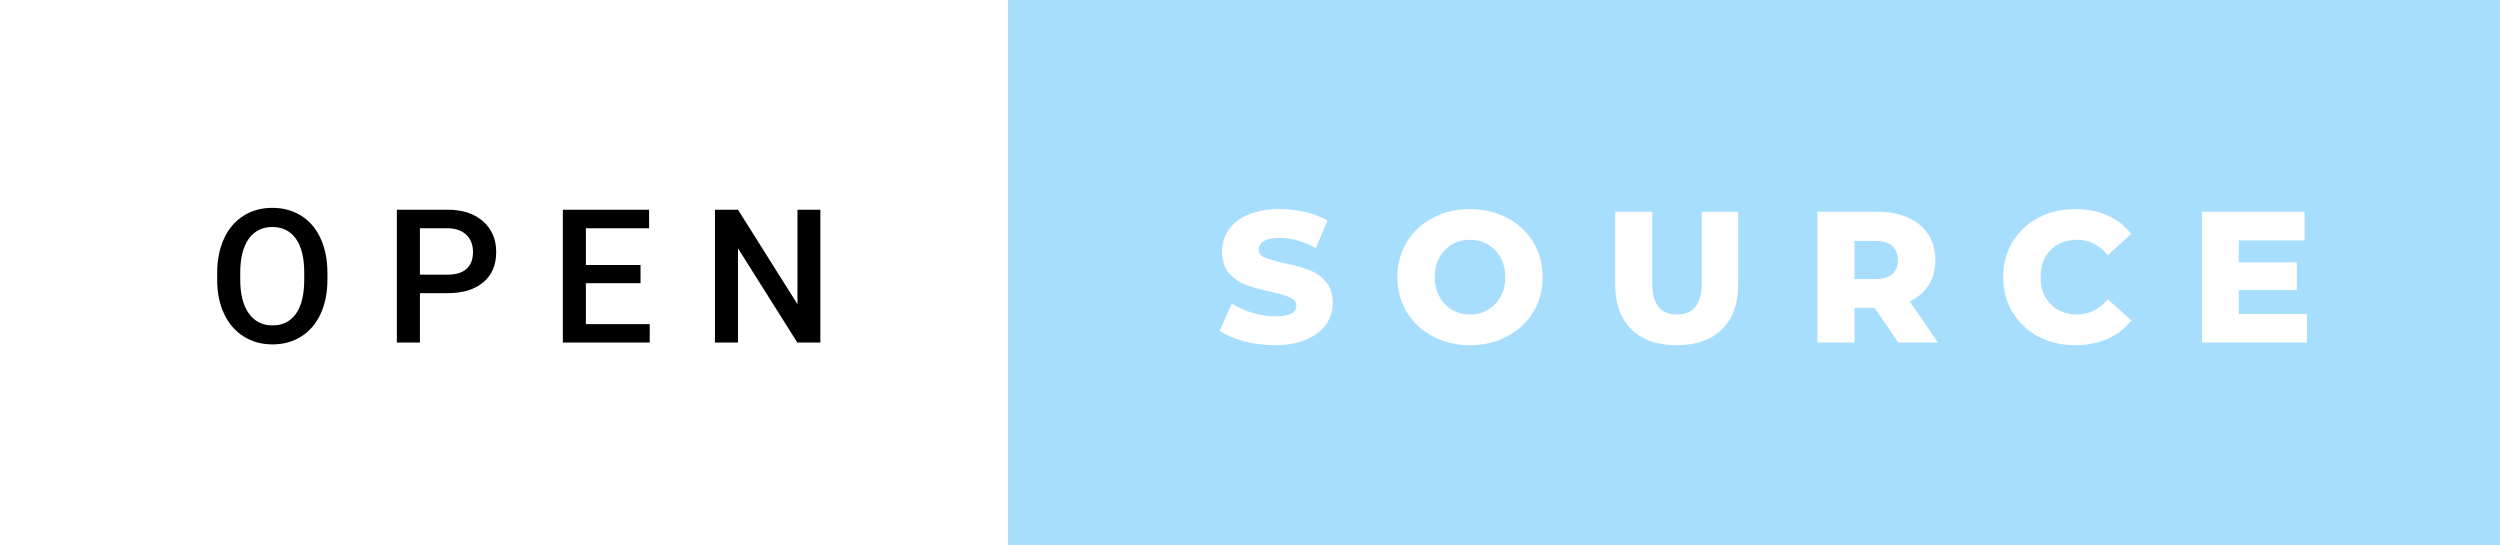
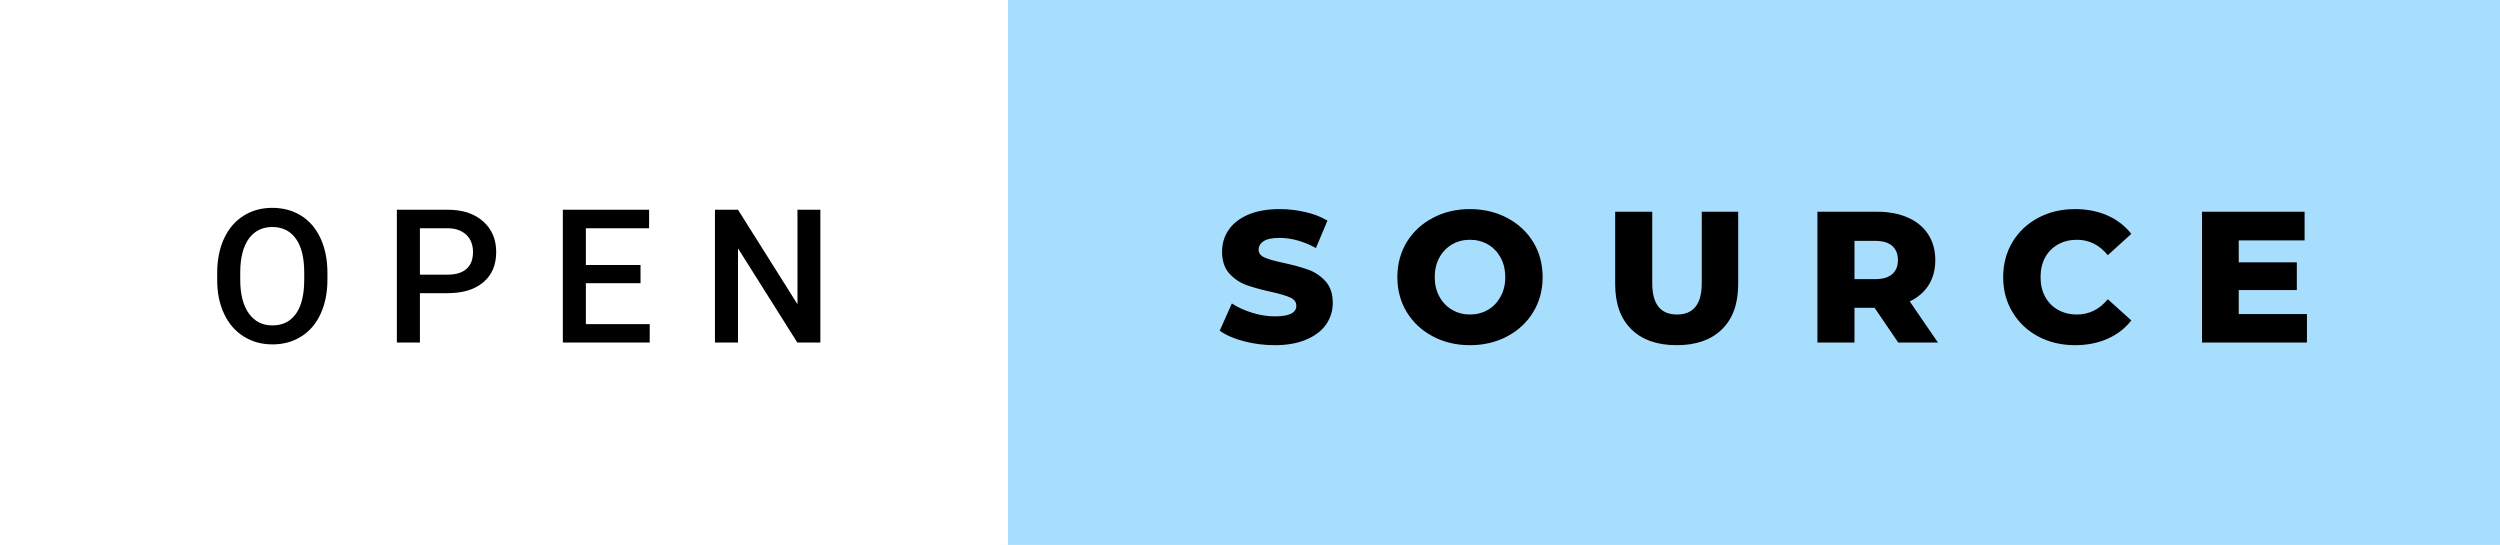
<svg xmlns="http://www.w3.org/2000/svg" width="160.57" height="35" viewBox="0 0 160.57 35">
  <rect class="svg__rect" x="0" y="0" width="66.74" height="35" fill="#FFFFFF" data-darkreader-inline-fill="" style="--darkreader-inline-fill:#181a1b;" />
  <rect class="svg__rect" x="64.74" y="0" width="95.83" height="35" fill="#A8DEFD" data-darkreader-inline-fill="" style="--darkreader-inline-fill:#313537;" />
  <path class="svg__text" d="M13.95 18.00L13.95 18.00L13.95 17.52Q13.95 16.28 14.39 15.32Q14.83 14.37 15.64 13.86Q16.44 13.35 17.49 13.35Q18.53 13.35 19.34 13.85Q20.14 14.35 20.58 15.29Q21.02 16.23 21.03 17.48L21.03 17.48L21.03 17.96Q21.03 19.21 20.59 20.16Q20.16 21.10 19.35 21.61Q18.55 22.12 17.50 22.12L17.50 22.12Q16.46 22.12 15.65 21.61Q14.84 21.10 14.40 20.17Q13.95 19.23 13.95 18.00ZM15.43 17.46L15.43 17.96Q15.43 19.36 15.98 20.13Q16.53 20.90 17.50 20.90L17.50 20.90Q18.48 20.90 19.01 20.15Q19.54 19.40 19.54 17.96L19.54 17.96L19.54 17.51Q19.54 16.09 19.01 15.34Q18.47 14.58 17.49 14.58L17.49 14.58Q16.53 14.58 15.98 15.33Q15.44 16.09 15.43 17.46L15.43 17.46ZM26.97 22L25.49 22L25.49 13.47L28.75 13.47Q30.18 13.47 31.02 14.21Q31.87 14.96 31.87 16.18L31.87 16.18Q31.87 17.44 31.04 18.13Q30.22 18.83 28.74 18.83L28.74 18.83L26.97 18.83L26.97 22ZM26.97 14.66L26.97 17.64L28.75 17.64Q29.55 17.64 29.96 17.27Q30.38 16.90 30.38 16.19L30.38 16.19Q30.38 15.50 29.96 15.09Q29.53 14.68 28.80 14.66L28.80 14.66L26.97 14.66ZM41.73 22L36.15 22L36.15 13.47L41.69 13.47L41.69 14.66L37.63 14.66L37.63 17.02L41.14 17.02L41.14 18.19L37.63 18.19L37.63 20.82L41.73 20.82L41.73 22ZM47.40 22L45.92 22L45.92 13.47L47.40 13.47L51.22 19.54L51.22 13.47L52.69 13.47L52.69 22L51.21 22L47.40 15.95L47.40 22Z" fill="#000000" data-darkreader-inline-fill="" style="--darkreader-inline-fill:#000000;" />
-   <path class="svg__text" d="M78.34 21.24L78.34 21.24L79.12 19.49Q79.68 19.86 80.43 20.09Q81.17 20.32 81.89 20.32L81.89 20.32Q83.26 20.32 83.26 19.64L83.26 19.64Q83.26 19.28 82.87 19.11Q82.48 18.93 81.62 18.74L81.62 18.74Q80.67 18.53 80.03 18.30Q79.40 18.06 78.94 17.55Q78.49 17.03 78.49 16.16L78.49 16.16Q78.49 15.39 78.91 14.77Q79.33 14.15 80.16 13.79Q81.00 13.43 82.20 13.43L82.20 13.43Q83.03 13.43 83.84 13.62Q84.64 13.80 85.26 14.17L85.26 14.17L84.52 15.93Q83.32 15.28 82.19 15.28L82.19 15.28Q81.48 15.28 81.16 15.49Q80.84 15.70 80.84 16.04L80.84 16.04Q80.84 16.37 81.22 16.54Q81.61 16.71 82.46 16.89L82.46 16.89Q83.42 17.10 84.05 17.33Q84.68 17.56 85.14 18.07Q85.60 18.58 85.60 19.46L85.60 19.46Q85.60 20.21 85.18 20.83Q84.76 21.44 83.92 21.80Q83.08 22.17 81.88 22.17L81.88 22.17Q80.86 22.17 79.90 21.92Q78.94 21.67 78.34 21.24ZM89.75 17.80L89.75 17.80Q89.75 16.55 90.35 15.55Q90.96 14.56 92.02 14.00Q93.08 13.43 94.41 13.43L94.41 13.43Q95.74 13.43 96.81 14.00Q97.87 14.56 98.48 15.55Q99.08 16.55 99.08 17.80L99.08 17.80Q99.08 19.05 98.48 20.04Q97.87 21.04 96.81 21.60Q95.75 22.17 94.41 22.17L94.41 22.17Q93.08 22.17 92.02 21.60Q90.96 21.04 90.35 20.04Q89.75 19.05 89.75 17.80ZM92.15 17.80L92.15 17.80Q92.15 18.51 92.45 19.05Q92.75 19.60 93.27 19.90Q93.78 20.20 94.41 20.20L94.41 20.20Q95.05 20.20 95.57 19.90Q96.08 19.60 96.38 19.05Q96.68 18.51 96.68 17.80L96.68 17.80Q96.68 17.09 96.38 16.54Q96.08 16 95.57 15.70Q95.05 15.40 94.41 15.40L94.41 15.40Q93.78 15.40 93.26 15.70Q92.75 16 92.45 16.54Q92.15 17.09 92.15 17.80ZM103.74 18.26L103.74 18.26L103.74 13.60L106.12 13.60L106.12 18.19Q106.12 20.20 107.71 20.20L107.71 20.20Q109.30 20.20 109.30 18.19L109.30 18.19L109.30 13.60L111.64 13.60L111.64 18.26Q111.64 20.13 110.60 21.15Q109.56 22.17 107.69 22.17L107.69 22.17Q105.82 22.17 104.78 21.15Q103.74 20.13 103.74 18.26ZM119.11 22L116.73 22L116.73 13.60L120.57 13.60Q121.71 13.60 122.55 13.98Q123.39 14.35 123.85 15.06Q124.30 15.76 124.30 16.71L124.30 16.71Q124.30 17.62 123.88 18.30Q123.45 18.98 122.66 19.36L122.66 19.36L124.47 22L121.92 22L120.40 19.77L119.11 19.77L119.11 22ZM119.11 15.47L119.11 17.93L120.42 17.93Q121.16 17.93 121.53 17.61Q121.90 17.29 121.90 16.71L121.90 16.71Q121.90 16.12 121.53 15.79Q121.16 15.47 120.42 15.47L120.42 15.47L119.11 15.47ZM128.66 17.80L128.66 17.80Q128.66 16.54 129.26 15.54Q129.86 14.55 130.91 13.99Q131.96 13.43 133.28 13.43L133.28 13.43Q134.43 13.43 135.36 13.84Q136.28 14.25 136.89 15.02L136.89 15.02L135.38 16.39Q134.57 15.40 133.40 15.40L133.40 15.40Q132.72 15.40 132.18 15.70Q131.65 16 131.35 16.54Q131.06 17.09 131.06 17.80L131.06 17.80Q131.06 18.51 131.35 19.05Q131.65 19.60 132.18 19.90Q132.72 20.20 133.40 20.20L133.40 20.20Q134.57 20.20 135.38 19.22L135.38 19.22L136.89 20.58Q136.29 21.35 135.36 21.76Q134.43 22.17 133.28 22.17L133.28 22.17Q131.96 22.17 130.91 21.61Q129.86 21.05 129.26 20.05Q128.66 19.06 128.66 17.80ZM148.17 22L141.43 22L141.43 13.60L148.02 13.60L148.02 15.44L143.79 15.44L143.79 16.85L147.52 16.85L147.52 18.63L143.79 18.63L143.79 20.17L148.17 20.17L148.17 22Z" fill="#FFFFFF" x="77.74" data-darkreader-inline-fill="" style="--darkreader-inline-fill:#181a1b;" />
+   <path class="svg__text" d="M78.34 21.24L78.34 21.24L79.12 19.49Q79.68 19.86 80.43 20.09Q81.17 20.32 81.89 20.32L81.89 20.32Q83.26 20.32 83.26 19.64L83.26 19.64Q83.26 19.28 82.87 19.11Q82.48 18.93 81.62 18.74L81.62 18.74Q80.67 18.53 80.03 18.30Q79.40 18.06 78.94 17.55Q78.49 17.03 78.49 16.16L78.49 16.16Q78.49 15.39 78.91 14.77Q79.33 14.15 80.16 13.79Q81.00 13.43 82.20 13.43L82.20 13.43Q83.03 13.43 83.84 13.62Q84.64 13.80 85.26 14.17L85.26 14.17L84.52 15.93Q83.32 15.28 82.19 15.28L82.19 15.28Q81.48 15.28 81.16 15.49Q80.84 15.70 80.84 16.04L80.84 16.04Q80.84 16.37 81.22 16.54Q81.61 16.71 82.46 16.89L82.46 16.89Q83.42 17.10 84.05 17.33Q84.68 17.56 85.14 18.07Q85.60 18.58 85.60 19.46L85.60 19.46Q85.60 20.21 85.18 20.83Q84.76 21.44 83.92 21.80Q83.08 22.17 81.88 22.17L81.88 22.17Q80.86 22.17 79.90 21.92Q78.94 21.67 78.34 21.24ZM89.75 17.80L89.75 17.80Q89.75 16.55 90.35 15.55Q90.96 14.56 92.02 14.00Q93.08 13.43 94.41 13.43L94.41 13.43Q95.74 13.43 96.81 14.00Q97.87 14.56 98.48 15.55Q99.08 16.55 99.08 17.80L99.08 17.80Q99.08 19.05 98.48 20.04Q97.87 21.04 96.81 21.60Q95.75 22.17 94.41 22.17L94.41 22.17Q93.08 22.17 92.02 21.60Q90.96 21.04 90.35 20.04Q89.75 19.05 89.75 17.80ZM92.15 17.80L92.15 17.80Q92.15 18.51 92.45 19.05Q92.75 19.60 93.27 19.90Q93.78 20.20 94.41 20.20L94.41 20.20Q95.05 20.20 95.57 19.90Q96.08 19.60 96.38 19.05Q96.68 18.51 96.68 17.80L96.68 17.80Q96.68 17.09 96.38 16.54Q96.08 16 95.57 15.70Q95.05 15.40 94.41 15.40L94.41 15.40Q93.78 15.40 93.26 15.70Q92.75 16 92.45 16.54Q92.15 17.09 92.15 17.80ZM103.74 18.26L103.74 18.26L103.74 13.60L106.12 13.60L106.12 18.19Q106.12 20.20 107.71 20.20L107.71 20.20Q109.30 20.20 109.30 18.19L109.30 18.19L109.30 13.60L111.64 13.60L111.64 18.26Q111.64 20.13 110.60 21.15Q109.56 22.17 107.69 22.17L107.69 22.17Q105.82 22.17 104.78 21.15Q103.74 20.13 103.74 18.26ZM119.11 22L116.73 22L116.73 13.60L120.57 13.60Q121.71 13.60 122.55 13.98Q123.39 14.35 123.85 15.06Q124.30 15.76 124.30 16.71L124.30 16.71Q124.30 17.62 123.88 18.30Q123.45 18.98 122.66 19.36L122.66 19.36L124.47 22L121.92 22L120.40 19.77L119.11 19.77L119.11 22ZM119.11 15.47L119.11 17.93L120.42 17.93Q121.16 17.93 121.53 17.61Q121.90 17.29 121.90 16.71L121.90 16.71Q121.90 16.12 121.53 15.79Q121.16 15.47 120.42 15.47L120.42 15.47L119.11 15.47ZM128.66 17.80L128.66 17.80Q128.66 16.54 129.26 15.54Q129.86 14.55 130.91 13.99Q131.96 13.43 133.28 13.43L133.28 13.43Q134.43 13.43 135.36 13.84Q136.28 14.25 136.89 15.02L136.89 15.02L135.38 16.39Q134.57 15.40 133.40 15.40L133.40 15.40Q132.72 15.40 132.18 15.70Q131.65 16 131.35 16.54Q131.06 17.09 131.06 17.80L131.06 17.80Q131.06 18.51 131.35 19.05Q131.65 19.60 132.18 19.90Q132.72 20.20 133.40 20.20L133.40 20.20Q134.57 20.20 135.38 19.22L135.38 19.22L136.89 20.58Q136.29 21.35 135.36 21.76Q134.43 22.17 133.28 22.17L133.28 22.17Q131.96 22.17 130.91 21.61Q129.86 21.05 129.26 20.05Q128.66 19.06 128.66 17.80ZM148.17 22L141.43 22L141.43 13.60L148.02 13.60L148.02 15.44L143.79 15.44L143.79 16.85L147.52 16.85L147.52 18.63L143.79 18.63L143.79 20.17L148.17 20.17L148.17 22Z" fill="#000000" x="77.74" data-darkreader-inline-fill="" style="--darkreader-inline-fill:#e8e6e3;" />
</svg>
